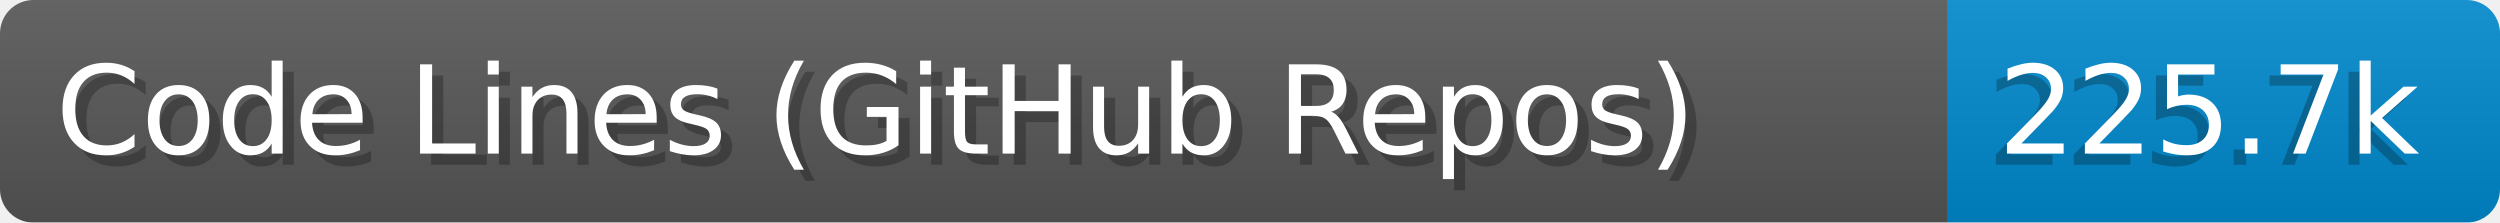
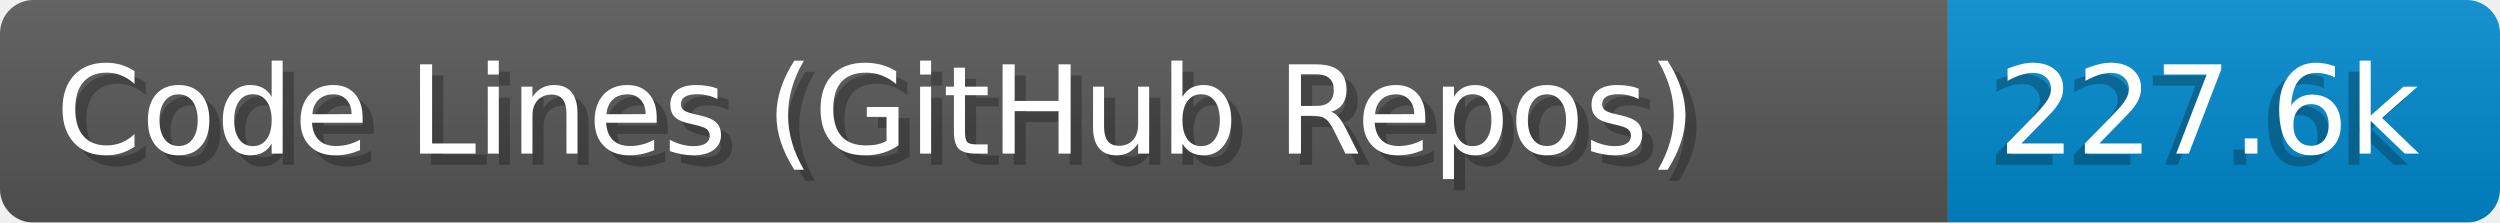
- <svg xmlns="http://www.w3.org/2000/svg" width="224.6" height="20" viewBox="0 0 2246.0 200" role="img" aria-label="Code Lines (GitHub Repos): 225.7k">
+ <svg xmlns="http://www.w3.org/2000/svg" width="224.6" height="20" viewBox="0 0 2246.0 200" role="img" aria-label="Code Lines (GitHub Repos): 227.6k">
  <linearGradient id="a" x2="0" y2="100%">
    <stop offset="0" stop-opacity=".1" stop-color="#EEE" />
    <stop offset="1" stop-opacity=".1" />
  </linearGradient>
  <mask id="m">
    <rect width="2246.0" height="200" rx="30" fill="#FFF" />
  </mask>
  <g mask="url(#m)">
    <rect width="1750.0" height="200" fill="#555" />
    <rect width="496.0" height="200" fill="#08C" x="1750.0" />
    <rect width="2246.0" height="200" fill="url(#a)" />
  </g>
  <g aria-hidden="true" fill="#fff" text-anchor="start" font-family="Verdana,DejaVu Sans,sans-serif" font-size="110">
    <text x="60" y="148" textLength="1650.0" fill="#000" opacity="0.25">Code Lines (GitHub Repos)</text>
    <text x="50" y="138" textLength="1650.0">Code Lines (GitHub Repos)</text>
-     <text x="1785.0" y="148" textLength="396.0" fill="#000" opacity="0.25">225.7k</text>
-     <text x="1795.0" y="138" textLength="396.0">225.7k</text>
+     <text x="1785.0" y="148" textLength="396.0" fill="#000" opacity="0.25">227.6k</text>
+     <text x="1795.0" y="138" textLength="396.0">227.6k</text>
  </g>
</svg>
